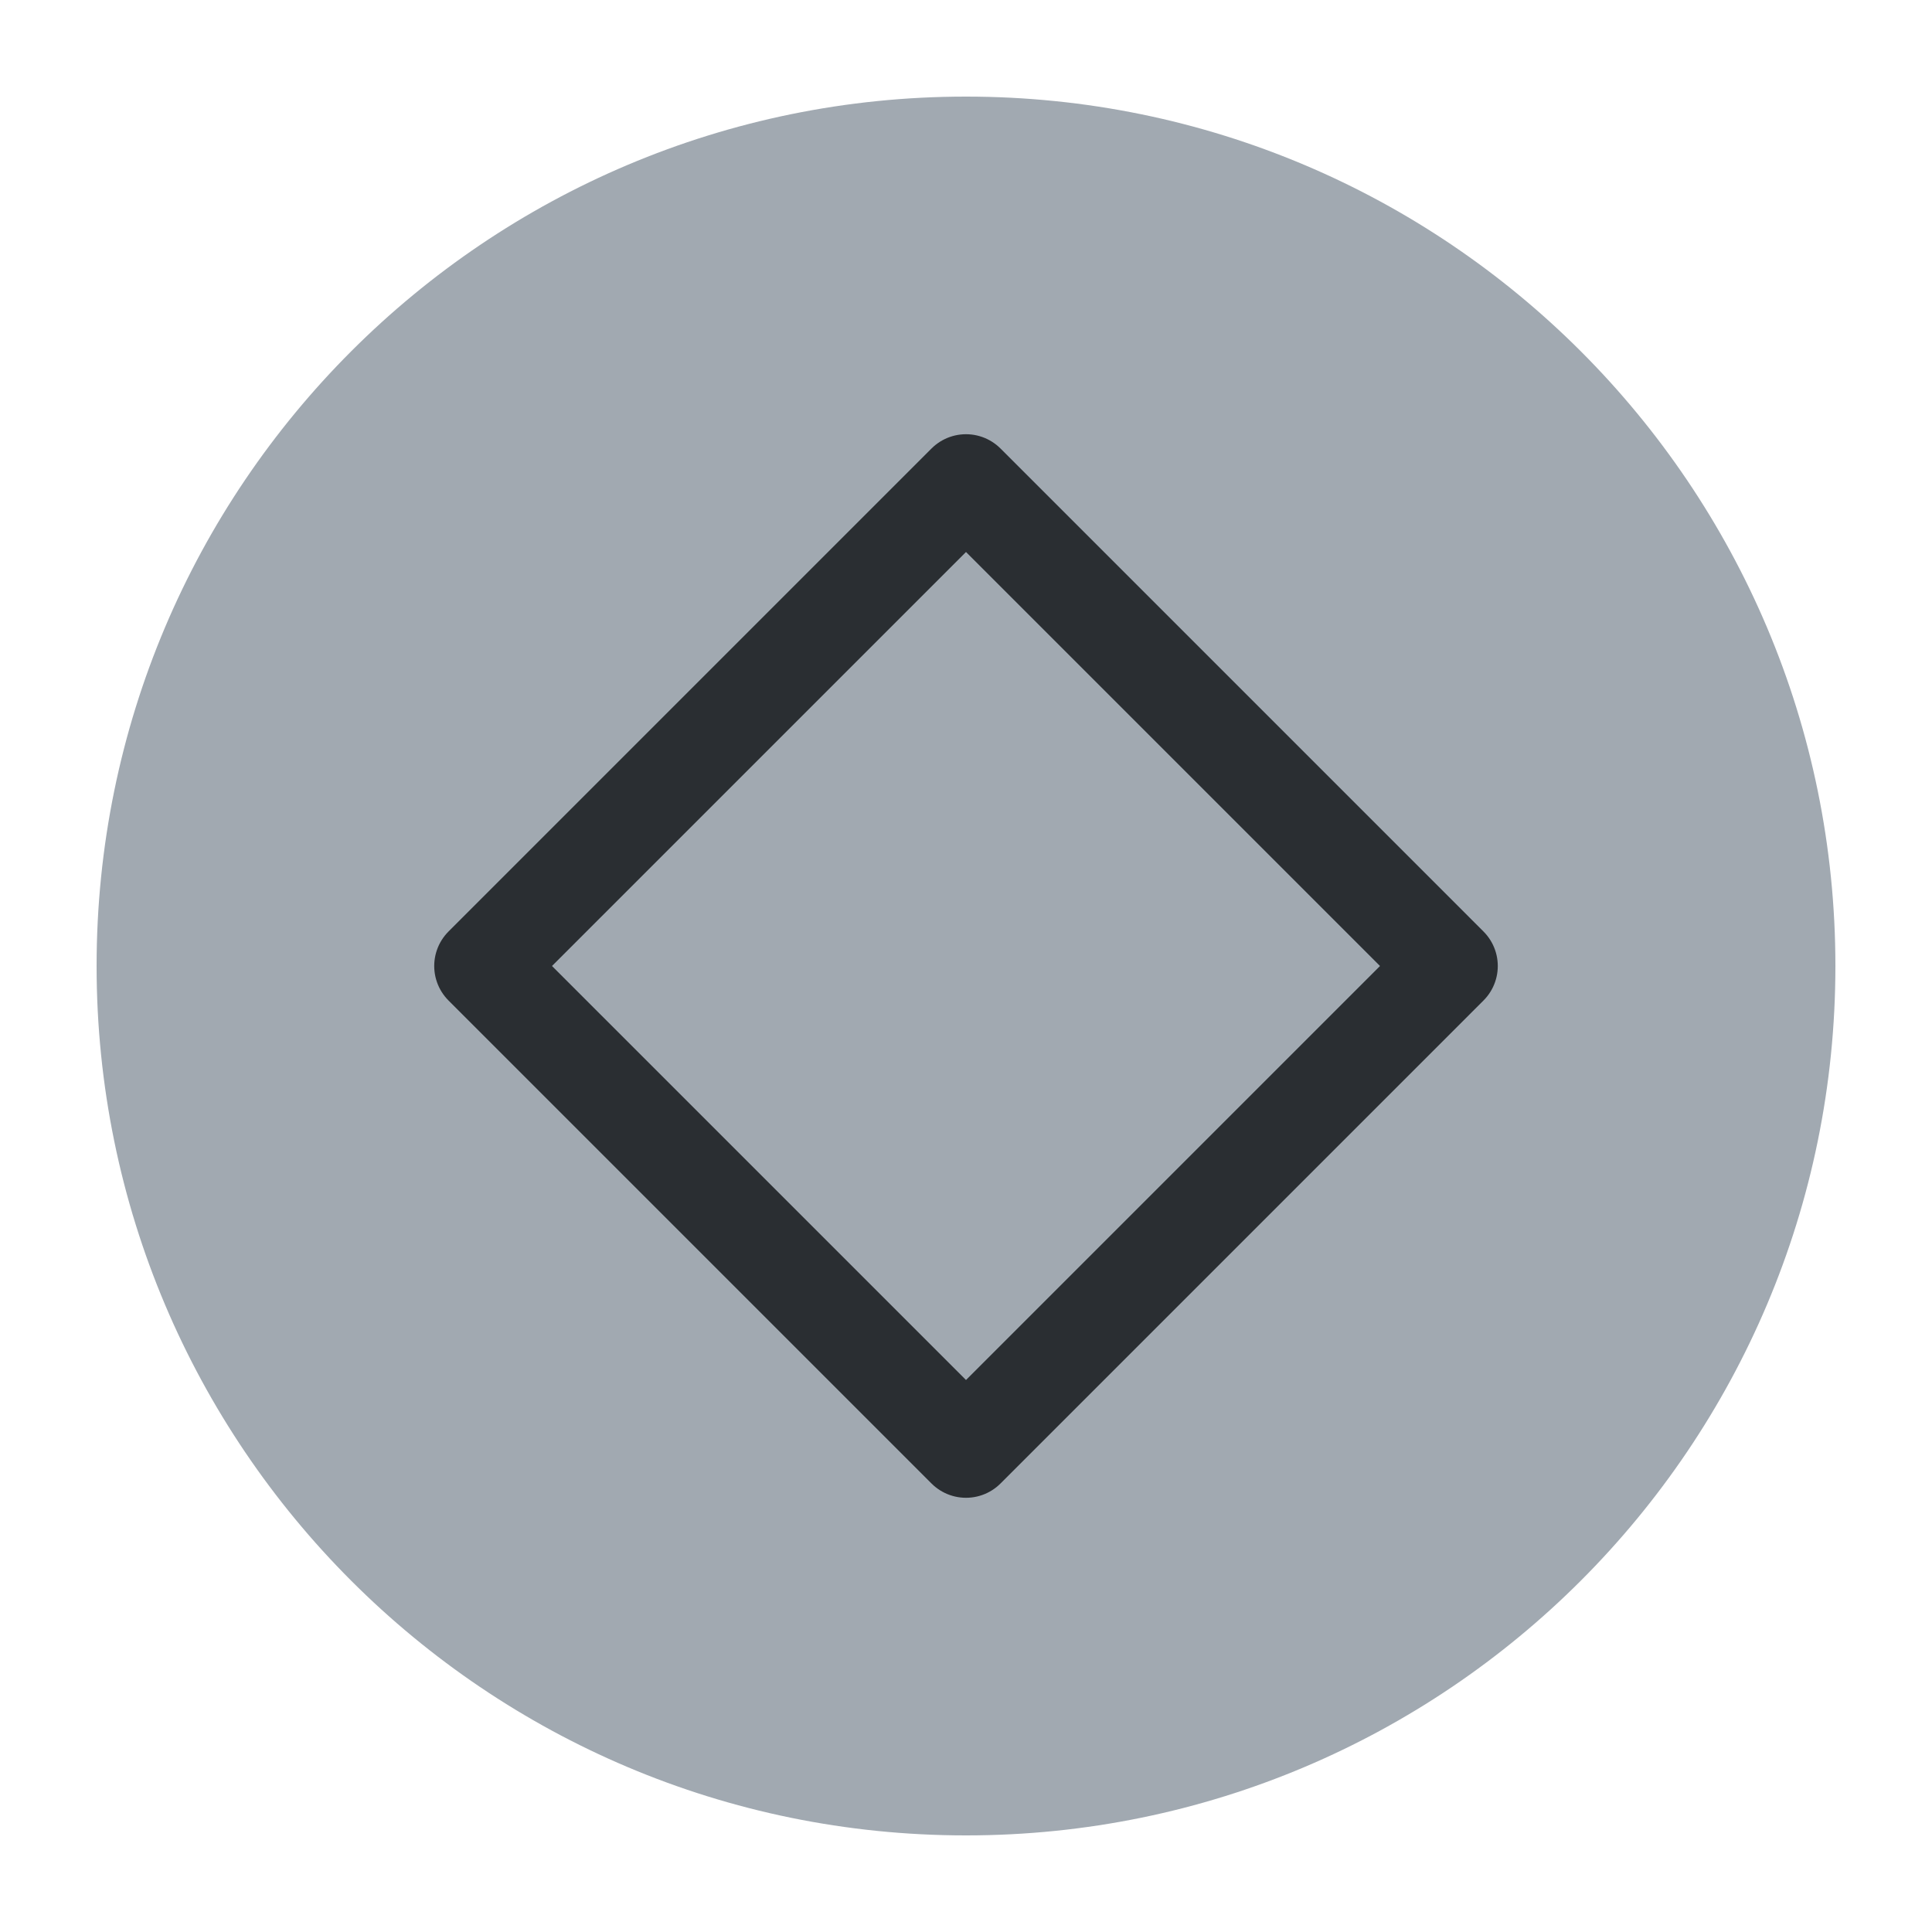
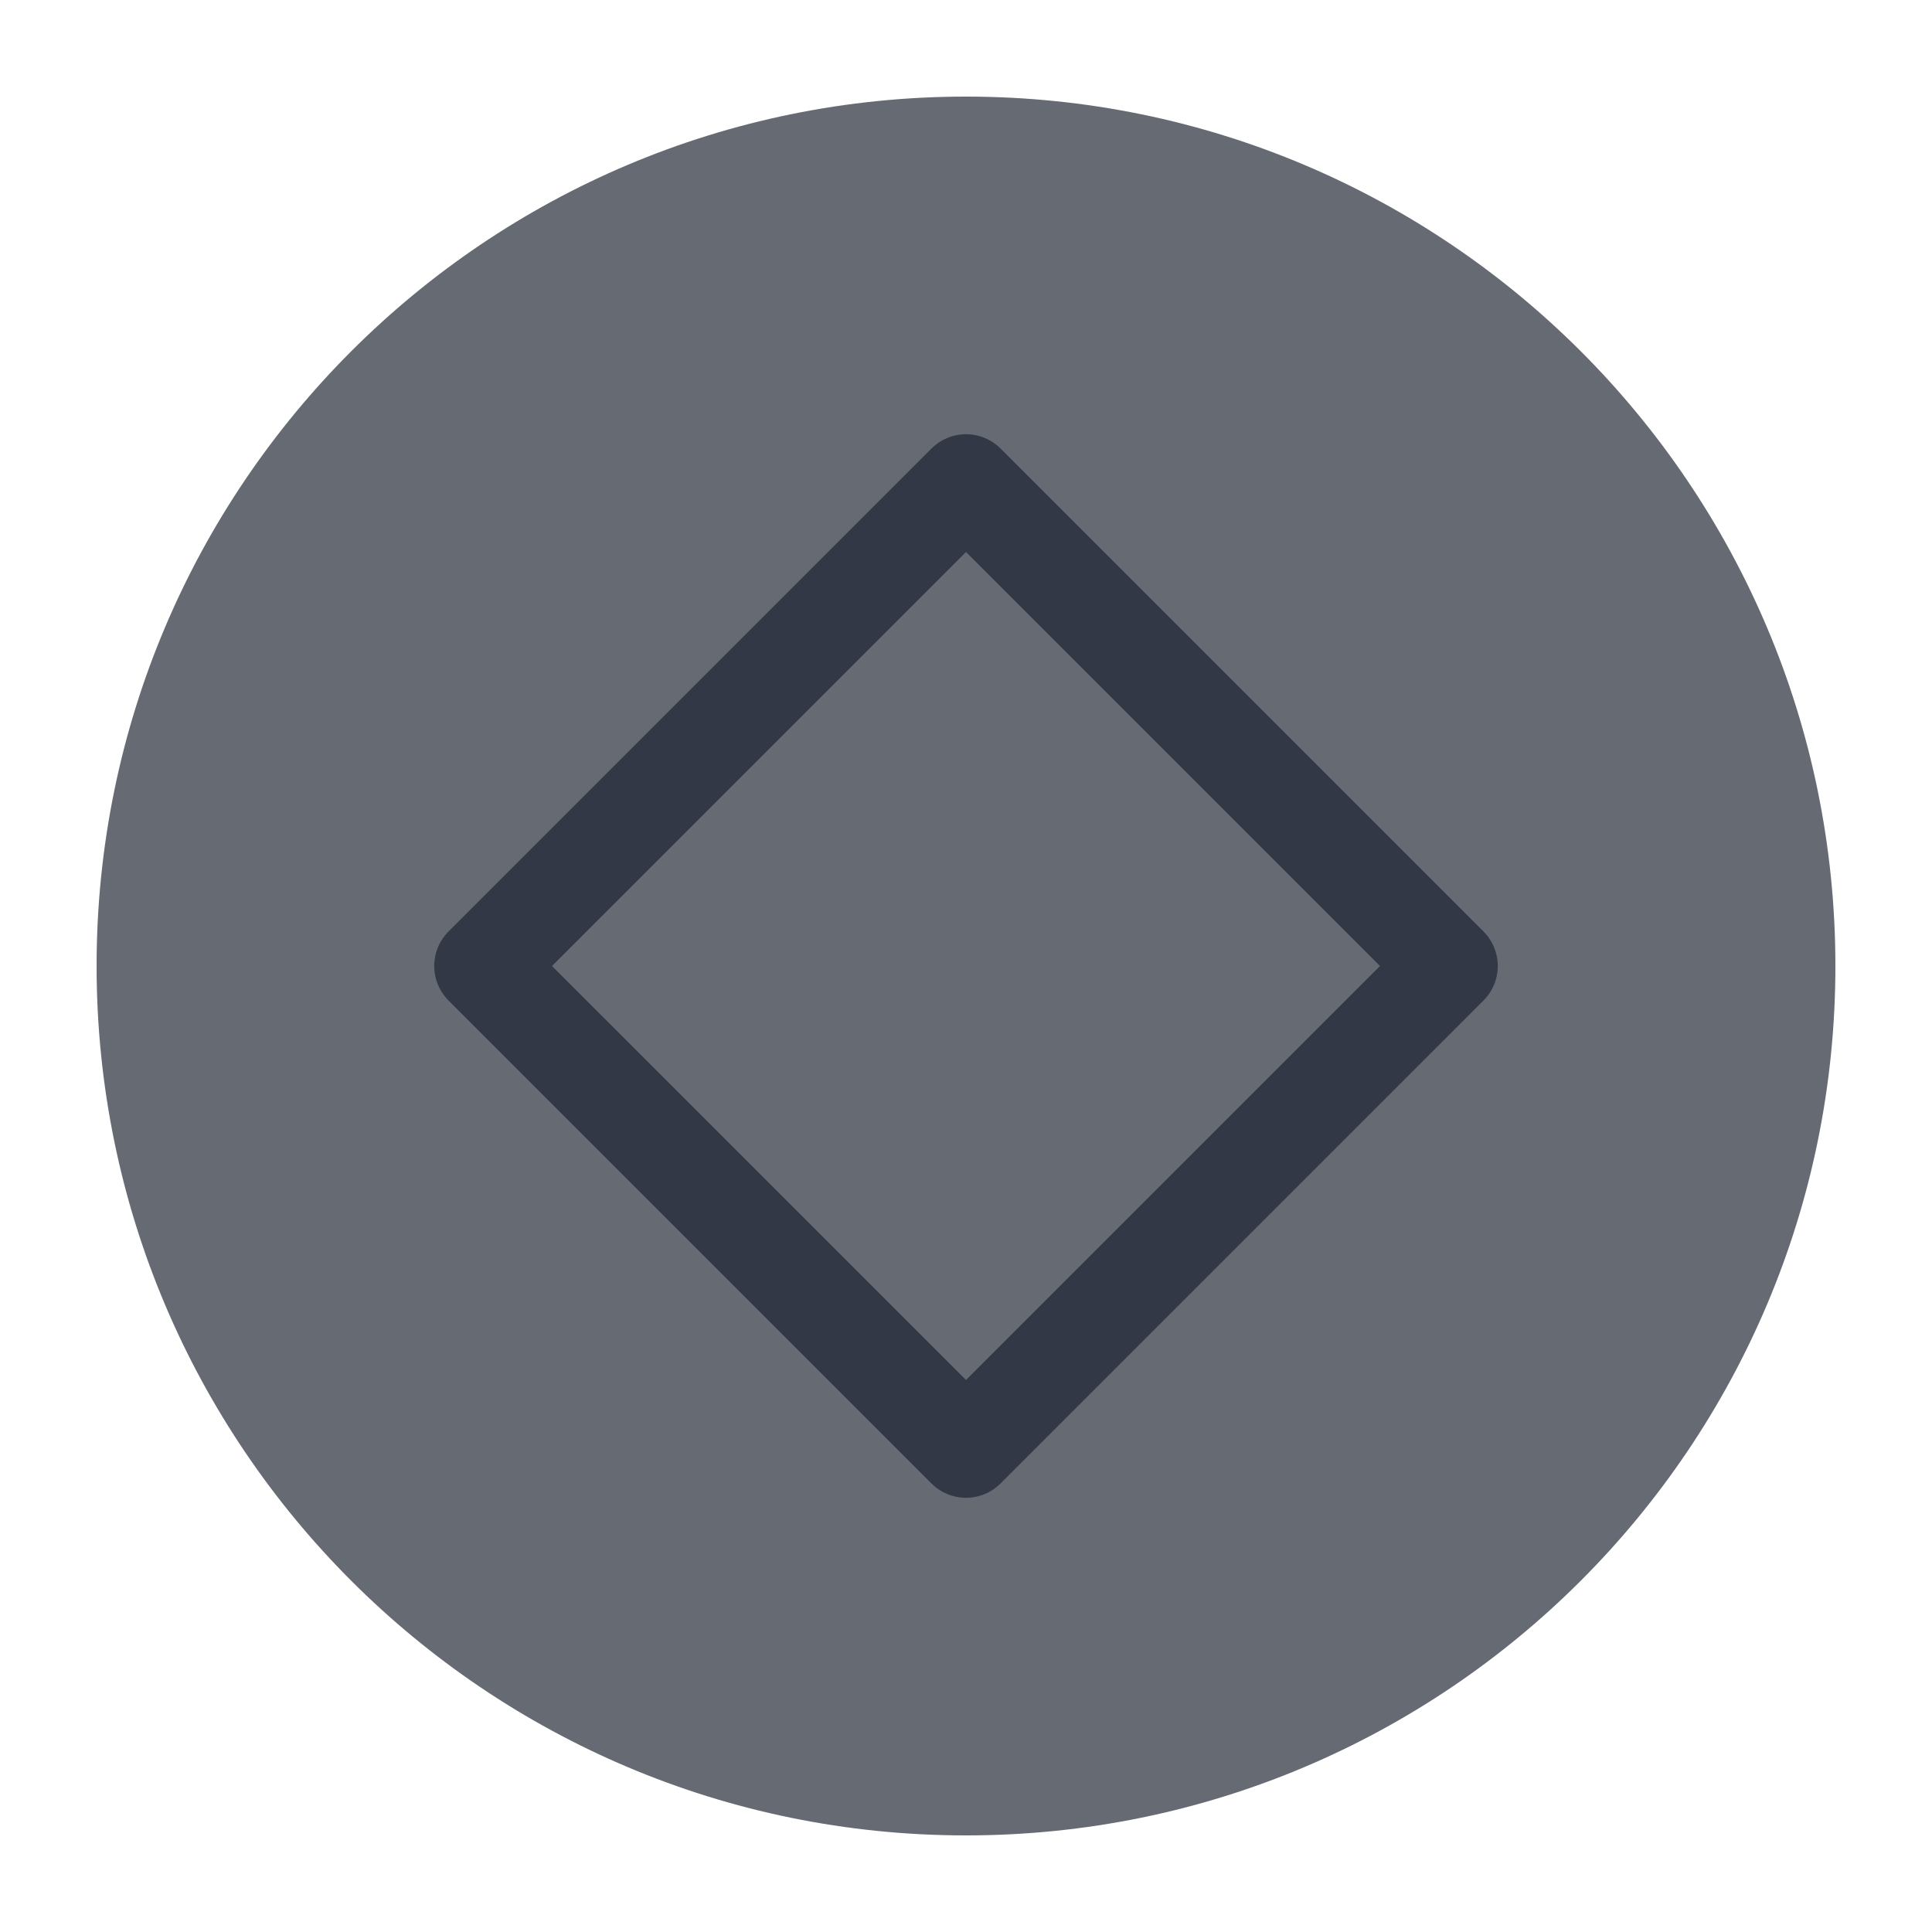
<svg xmlns="http://www.w3.org/2000/svg" viewBox="0 0 50 50" version="1.2" baseProfile="tiny">
  <defs>
</defs>
  <g fill="none" stroke="black" stroke-width="1" fill-rule="evenodd" stroke-linecap="square" stroke-linejoin="bevel">
-     <g fill="#a1a9b1" fill-opacity="1" stroke="none" transform="matrix(2.5,0,0,2.5,2.5,2.5)" font-family="Source Code Pro" font-size="11" font-weight="400" font-style="normal">
+     <g fill="#666a73" fill-opacity="1" stroke="none" transform="matrix(2.5,0,0,2.5,2.5,2.5)" font-family="Noto Sans" font-size="10" font-weight="400" font-style="normal">
      <circle cx="9" cy="9" r="9" />
    </g>
-     <g fill="none" stroke="#2a2e32" stroke-opacity="1" stroke-width="1.01" stroke-linecap="round" stroke-linejoin="round" transform="matrix(2.5,0,0,2.5,2.5,2.5)" font-family="Source Code Pro" font-size="11" font-weight="400" font-style="normal">
+     <g fill="none" stroke="#262c3a" stroke-opacity="0.8" stroke-width="1.01" stroke-linecap="round" stroke-linejoin="round" transform="matrix(2.5,0,0,2.5,2.5,2.5)" font-family="Noto Sans" font-size="10" font-weight="400" font-style="normal">
      <path vector-effect="none" fill-rule="evenodd" d="M4,9 L9,4 L14,9 L9,14 L4,9" />
    </g>
-     <g fill="none" stroke="#000000" stroke-opacity="1" stroke-width="1" stroke-linecap="square" stroke-linejoin="bevel" transform="matrix(1,0,0,1,0,0)" font-family="Source Code Pro" font-size="11" font-weight="400" font-style="normal">
+     <g fill="none" stroke="#000000" stroke-opacity="1" stroke-width="1" stroke-linecap="square" stroke-linejoin="bevel" transform="matrix(1,0,0,1,0,0)" font-family="Noto Sans" font-size="10" font-weight="400" font-style="normal">
</g>
  </g>
</svg>
